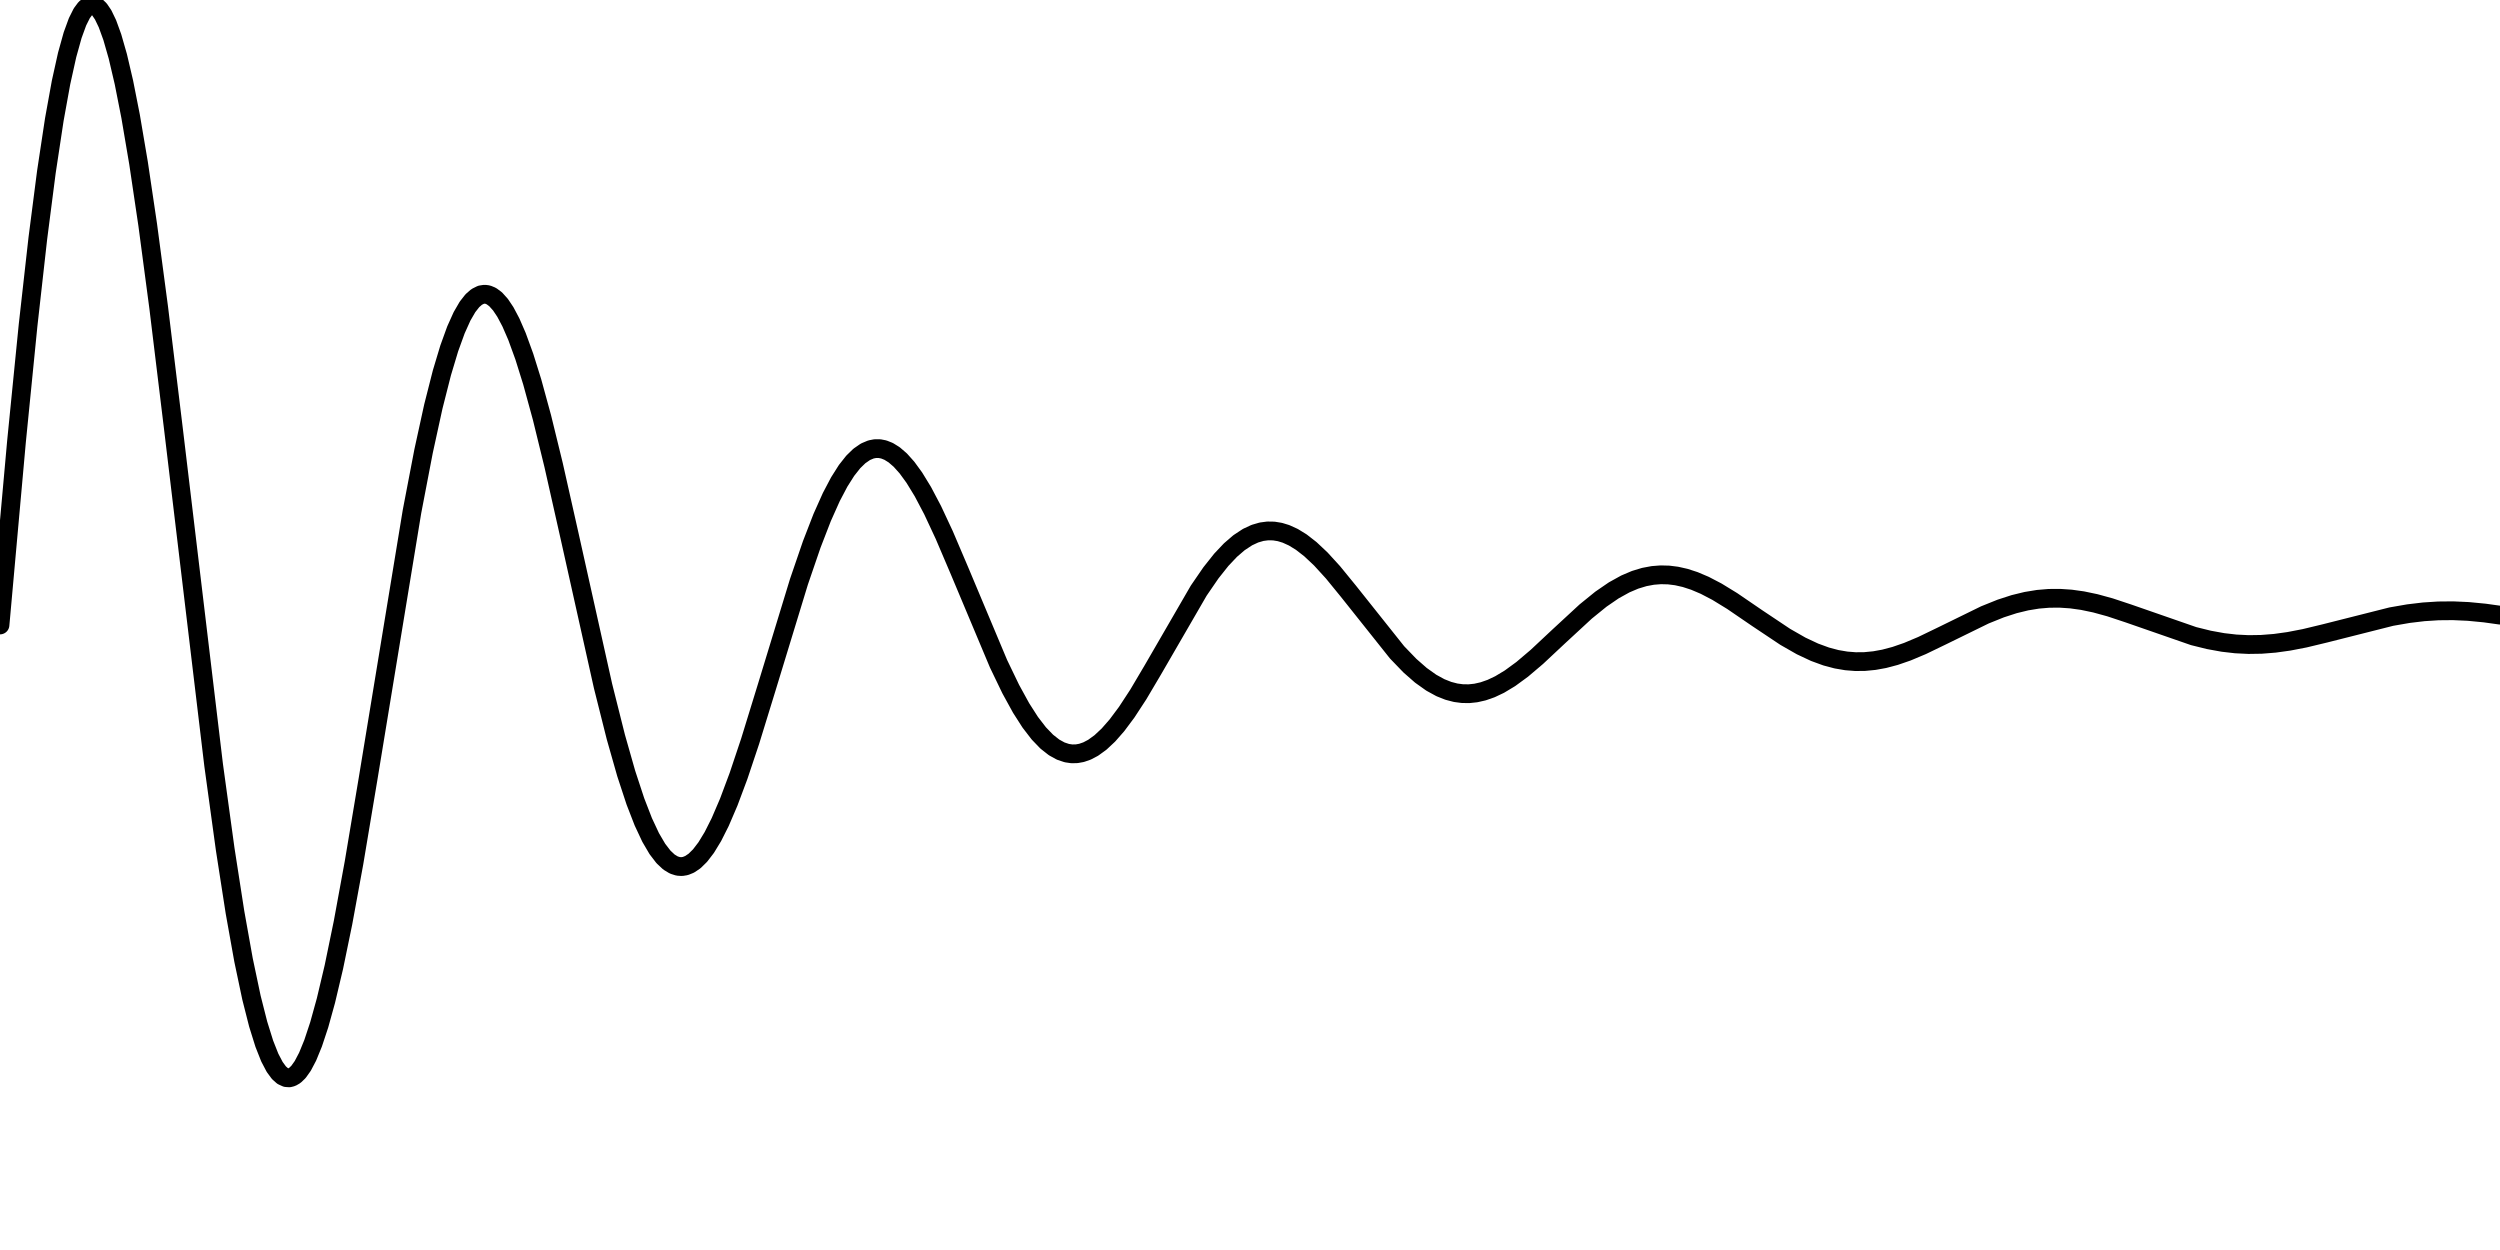
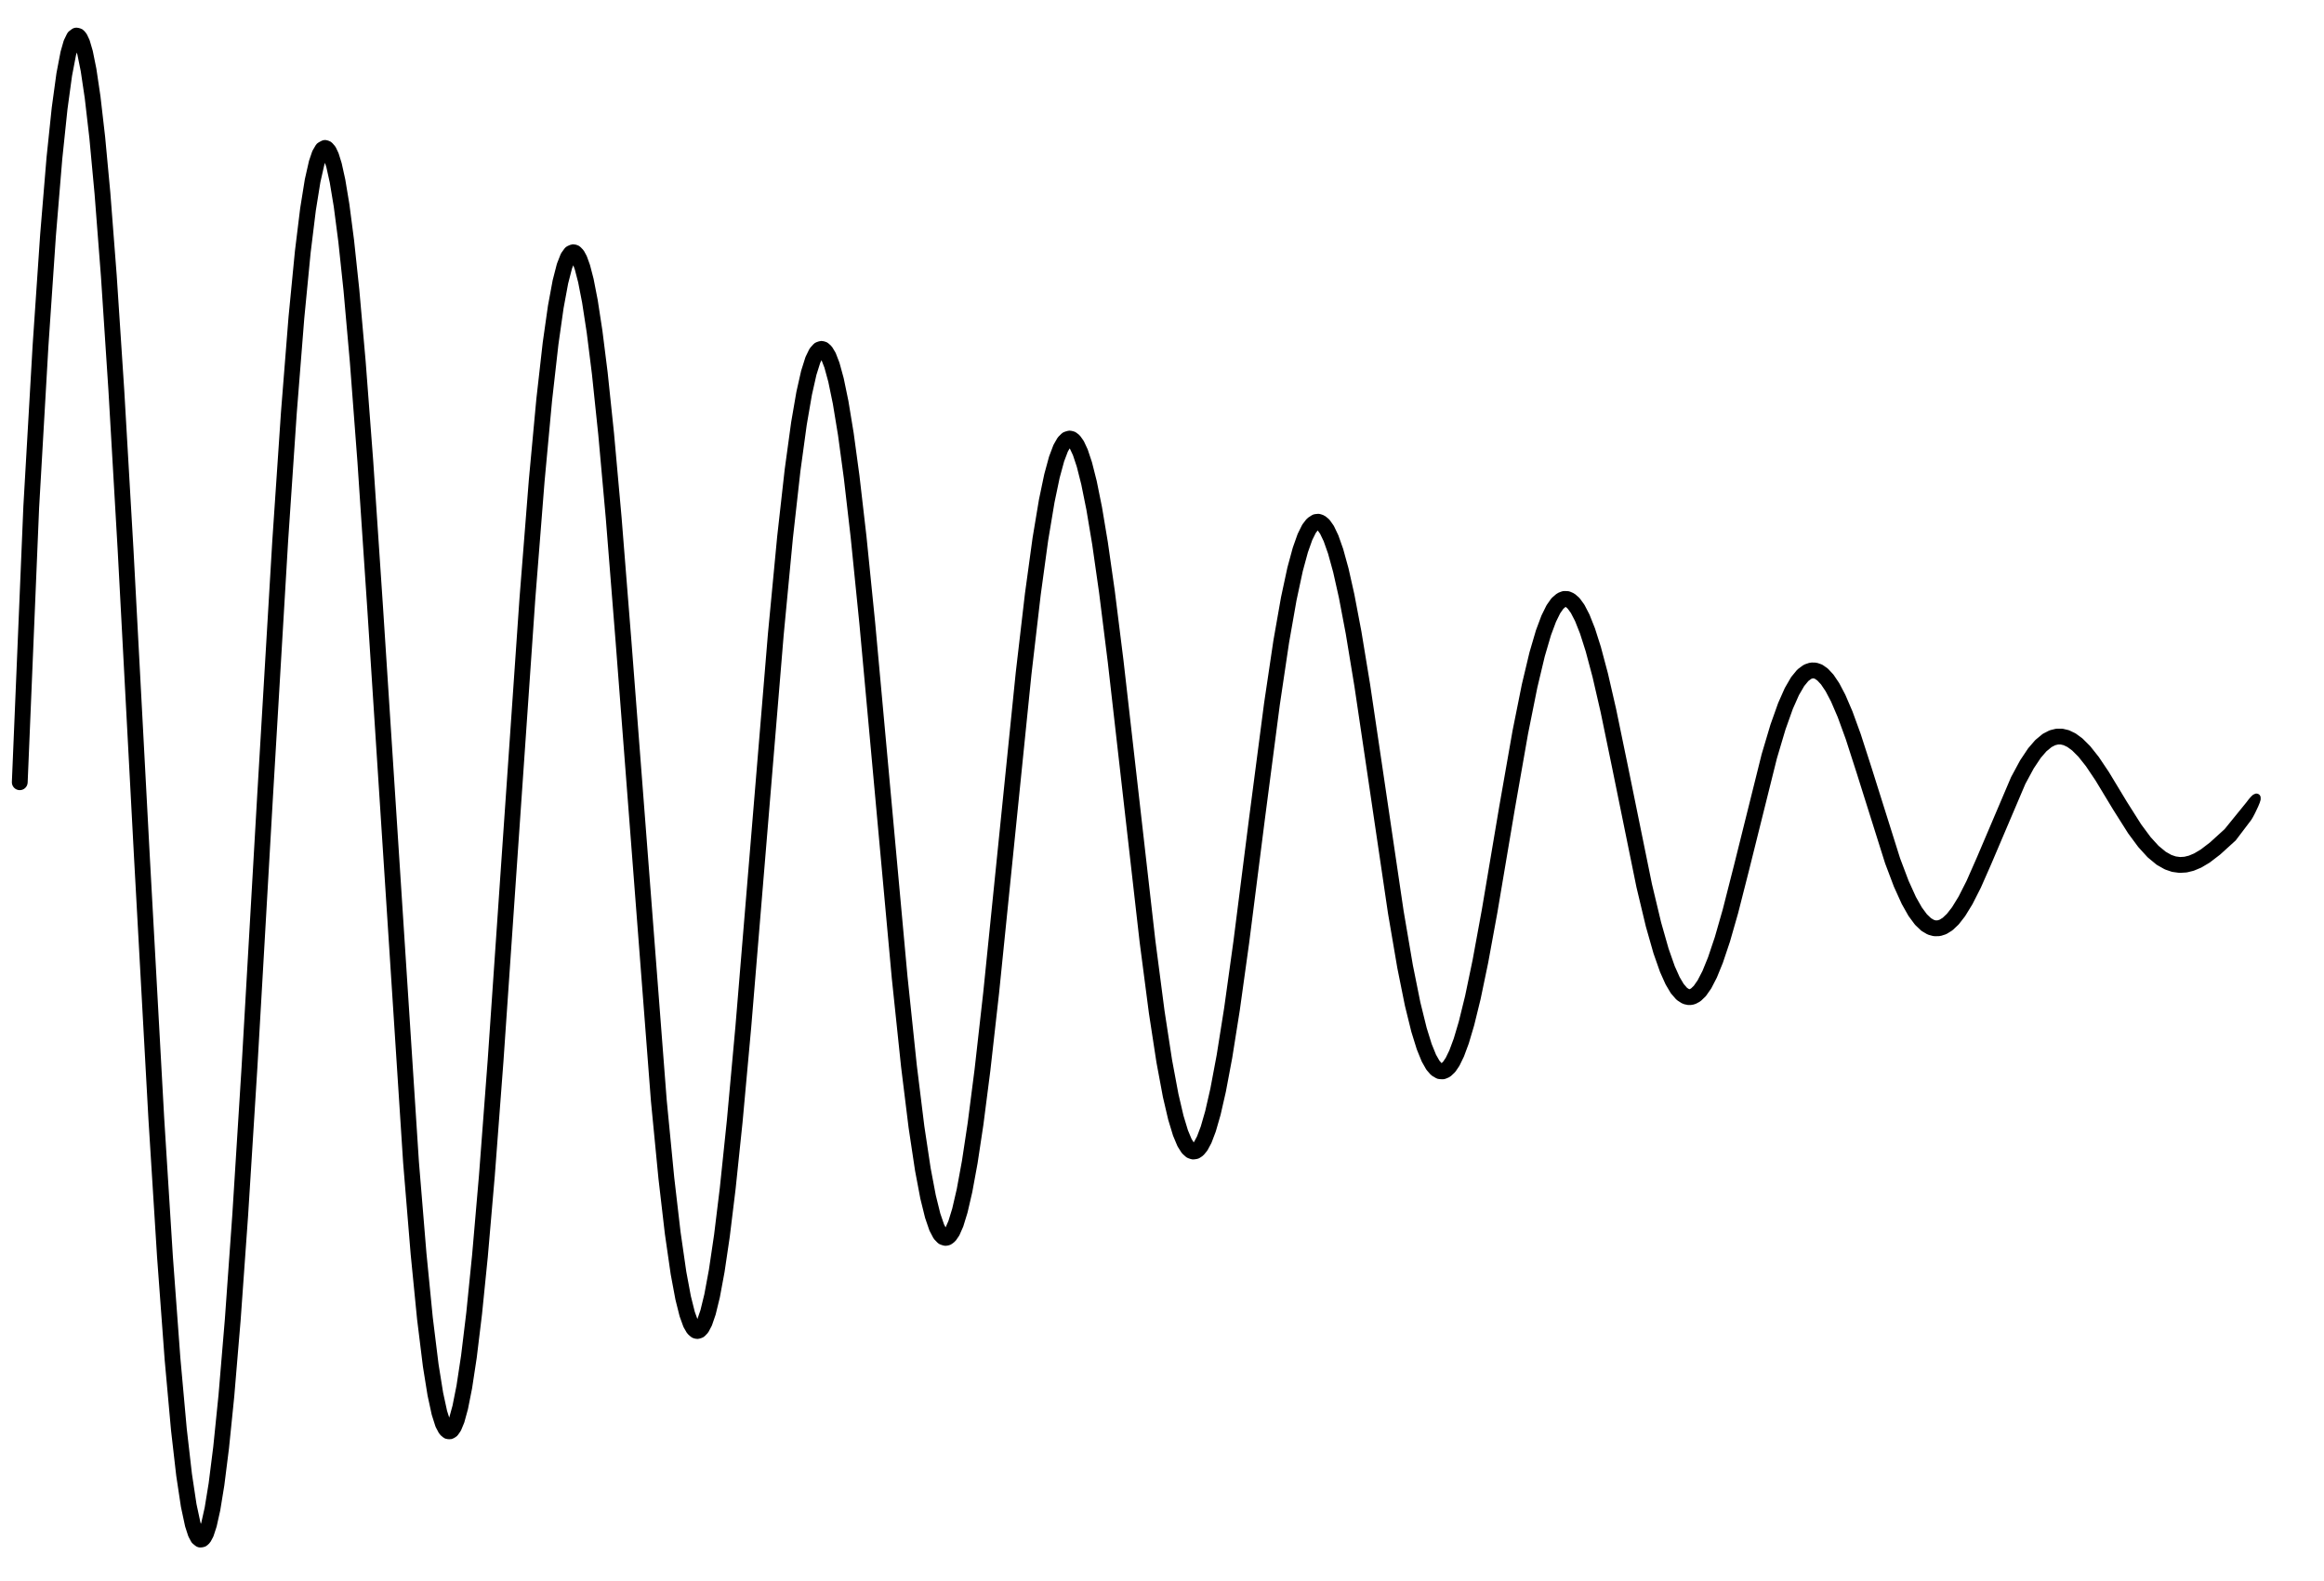
- <svg xmlns="http://www.w3.org/2000/svg" viewBox="0 0 800 400">
-   <path fill="none" stroke="#000" class="dcg-svg-curve" paint-order="fill stroke markers" d="M0 200h0l5.273-58.643 3.711-37.272L12.11 76.24l2.735-21.217 2.539-16.781 2.148-11.85 1.953-8.82 1.758-6.307 1.563-4.29 1.367-2.73 1.172-1.581.976-.784.977-.301.781.103.781.407.977.932 1.172 1.727 1.367 2.84 1.563 4.3 1.757 6.13 1.953 8.333 2.149 10.887 2.539 14.971 2.93 19.736 3.515 26.487 4.688 38.562 12.89 107.793 3.711 27.018 3.125 20.122 2.735 15.285 2.539 12.042 2.148 8.464 1.953 6.262 1.758 4.442 1.563 2.985 1.367 1.865 1.172 1.044 1.172.534.976.06.781-.204.977-.564 1.172-1.125 1.367-1.918 1.563-2.969 1.757-4.292 1.953-5.893 2.149-7.755 2.539-10.728 2.93-14.213 3.515-19.16 4.492-26.813 14.063-85.573 3.71-19.34 3.126-14.291 2.734-10.763 2.344-7.805 2.148-5.933 1.954-4.341 1.757-3.03 1.563-1.99 1.367-1.195 1.367-.686 1.18-.187.969.125 1.172.482 1.367 1.014 1.562 1.739 1.563 2.338 1.758 3.319 1.953 4.495 2.343 6.435 2.54 8.127 3.125 11.419 3.71 15.164 5.079 22.56 10.742 48.164 4.101 16.328 3.32 11.674 2.93 8.912 2.54 6.548 2.343 5.002 2.149 3.667 1.953 2.55 1.757 1.648 1.563.948 1.367.433 1.172.078 1.172-.19 1.367-.553 1.563-1.062 1.757-1.727 1.954-2.55 2.148-3.532 2.344-4.654 2.734-6.378 3.125-8.36 3.711-11.093 5.274-17.141 10.351-33.914 4.102-11.97 3.32-8.573 2.93-6.557 2.539-4.827 2.343-3.698 2.149-2.72 1.953-1.9 1.953-1.349 1.758-.74 1.367-.265 1.367.002 1.368.267 1.562.622 1.758 1.094 1.953 1.685 2.148 2.397 2.344 3.217 2.735 4.47 3.125 5.927 3.71 7.943 4.883 11.453 12.5 29.77 3.906 8.108 3.32 6.05 2.93 4.574 2.735 3.552 2.539 2.637 2.344 1.843 2.148 1.182 1.953.648 1.563.229 1.562-.027 1.563-.28 1.758-.606 1.953-1.027 2.343-1.699 2.54-2.375 2.734-3.123 3.125-4.19 3.71-5.677 4.688-7.928L383.594 189l3.906-5.693 3.32-4.179 2.93-3.103 2.734-2.355 2.735-1.802 2.344-1.09 2.148-.625 1.953-.258 1.953.033 1.953.32 1.953.596 2.344 1.067 2.54 1.56 2.929 2.28 3.32 3.124 3.906 4.276 4.883 5.983 15.625 19.626 4.102 4.252 3.515 3.084 3.32 2.363 2.93 1.604 2.54 1.007 2.343.608 2.149.283 2.148.024 2.149-.229 2.343-.53 2.54-.888 2.734-1.295 3.32-2 3.906-2.857 4.688-3.978 7.031-6.58 8.594-7.941 4.883-3.96 4.101-2.813 3.711-2.054 3.125-1.327 2.93-.888 2.734-.511 2.54-.198 2.538.065 2.54.32 2.734.618 2.93.953 3.32 1.408 3.906 2.038 4.883 2.991 8.008 5.472 8.984 5.998 5.078 2.902 4.297 2.018 3.711 1.357 3.32.883 3.125.531 2.93.23 2.93-.025 3.125-.302 3.125-.568 3.515-.93 3.907-1.35 4.687-1.97 6.445-3.112 13.672-6.697 5.078-2.043 4.297-1.394 3.907-.953 3.71-.607 3.516-.296 3.516-.024 3.515.237 3.711.518 4.102.857 4.687 1.287 5.86 1.944 20.898 7.262 4.883 1.209 4.492.816 4.102.473 4.101.203 4.102-.064 4.297-.34 4.492-.624 5.078-.981 6.445-1.551 21.29-5.38 5.468-.949 4.883-.582 4.687-.3 4.688-.044 4.883.219 5.273.508 4.883.681" stroke-linecap="round" stroke-linejoin="round" stroke-miterlimit="10" stroke-width="6" />
+ <svg xmlns="http://www.w3.org/2000/svg" width="294" height="200" viewBox="0 0 294 200" fill="none" stroke="black" stroke-width="1">
+   <path fill-rule="evenodd" clip-rule="evenodd" d="M9.363 4.101C9.484 4.009 9.64 3.978 9.787 4.015L10.008 4.071C10.104 4.096 10.191 4.149 10.258 4.223L10.477 4.47C10.51 4.506 10.536 4.547 10.557 4.59L10.85 5.214C10.861 5.238 10.87 5.262 10.877 5.287L11.243 6.537C11.247 6.55 11.25 6.564 11.253 6.578L11.693 8.753C11.695 8.761 11.696 8.77 11.698 8.778L12.21 12.223L12.212 12.24L12.799 17.333L13.46 24.425L14.265 34.867L15.217 49.354L16.389 69.602L18.439 108.161L20.271 141.453L20.271 141.457L21.369 158.98L21.369 158.986L22.321 171.882L22.322 171.89L23.125 180.785L23.126 180.797L23.784 186.536L24.365 190.391L24.87 192.749L25.214 193.813L25.413 194.187L25.61 193.82L25.954 192.765L26.386 190.833L26.894 187.717L27.478 183.085L27.479 183.073L28.137 176.589L28.138 176.581L28.941 166.992L28.942 166.986L29.893 153.647L29.893 153.642L31.065 134.959L31.065 134.957L33.042 100.582L34.947 68.444L34.947 68.44L36.046 52.16L36.998 40.147L37.806 31.827L38.466 26.445C38.467 26.439 38.468 26.433 38.468 26.427L39.053 22.787C39.055 22.776 39.057 22.766 39.059 22.756L39.572 20.491C39.576 20.475 39.581 20.458 39.587 20.442L39.953 19.361C39.963 19.33 39.977 19.299 39.994 19.27L40.36 18.642C40.406 18.564 40.472 18.499 40.552 18.456L40.875 18.279C40.995 18.213 41.137 18.199 41.268 18.241L41.458 18.302C41.544 18.329 41.621 18.38 41.681 18.448L41.974 18.781C42.004 18.816 42.03 18.855 42.05 18.897L42.343 19.517C42.353 19.538 42.362 19.56 42.369 19.582L42.735 20.758C42.739 20.772 42.742 20.785 42.745 20.799L43.185 22.786C43.187 22.795 43.189 22.803 43.19 22.812L43.702 25.9C43.703 25.906 43.704 25.912 43.705 25.917L44.292 30.428L44.953 36.653L45.759 45.751L46.711 58.296L47.956 76.87L52.496 147.029L52.497 147.038L53.449 158.598L53.45 158.606L54.252 166.746L54.254 166.758L54.984 172.677L55.567 176.307L56.071 178.629L56.49 179.946L56.791 180.517L56.816 180.538L56.977 180.309L57.311 179.503L57.737 177.95L58.245 175.394L58.827 171.559L58.829 171.544L59.485 166.139L59.486 166.129L60.216 158.886L60.217 158.879L61.096 148.703L61.096 148.698L62.193 134.187L62.194 134.183L63.877 109.652L66.221 75.688L66.222 75.683L67.394 60.825L67.394 60.818L68.347 50.544L69.153 43.414L69.155 43.4L69.814 38.757C69.815 38.75 69.816 38.743 69.817 38.736L70.403 35.572C70.405 35.566 70.406 35.56 70.407 35.554C70.408 35.549 70.41 35.544 70.411 35.538L70.924 33.545C70.929 33.526 70.935 33.506 70.943 33.487L71.382 32.368C71.397 32.33 71.417 32.294 71.441 32.26L71.807 31.749C71.859 31.675 71.931 31.618 72.013 31.582L72.318 31.449C72.426 31.402 72.546 31.394 72.659 31.427L72.867 31.488C72.948 31.512 73.022 31.556 73.082 31.616L73.374 31.912C73.408 31.946 73.436 31.984 73.458 32.025L73.751 32.563C73.763 32.585 73.774 32.608 73.782 32.632L74.148 33.642C74.154 33.656 74.158 33.671 74.162 33.687L74.602 35.383C74.605 35.393 74.607 35.403 74.609 35.413L75.121 38.042C75.122 38.049 75.123 38.056 75.124 38.062L75.712 41.895L76.374 47.171L77.179 54.867L78.132 65.459L79.377 81.115L83.844 139.222L83.845 139.232L84.795 149.017L84.796 149.027L85.599 155.938L85.601 155.951L86.329 160.997L86.911 164.111L87.414 166.117L87.83 167.269L88.132 167.79L88.221 167.867L88.357 167.726L88.672 167.13L89.092 165.908L89.595 163.85L90.177 160.717L90.834 156.276L90.835 156.264L91.565 150.295L91.566 150.286L92.443 141.872L92.444 141.865L93.541 129.83L93.541 129.826L95.153 110.333L97.643 80.261L97.643 80.255L98.816 67.922L99.77 59.415L100.576 53.527L100.578 53.51L101.237 49.685C101.239 49.677 101.241 49.668 101.242 49.66L101.828 47.063C101.83 47.055 101.832 47.048 101.834 47.04C101.836 47.035 101.837 47.029 101.839 47.023L102.351 45.396C102.359 45.372 102.368 45.349 102.378 45.327L102.818 44.422C102.839 44.38 102.865 44.341 102.897 44.306L103.263 43.9C103.32 43.836 103.393 43.788 103.475 43.761L103.758 43.666C103.852 43.634 103.953 43.632 104.049 43.658L104.279 43.721C104.353 43.741 104.422 43.778 104.479 43.829L104.772 44.089C104.81 44.123 104.842 44.162 104.868 44.205L105.234 44.812C105.249 44.837 105.262 44.862 105.272 44.889L105.712 46.025C105.719 46.041 105.724 46.058 105.728 46.074L106.24 47.947C106.243 47.955 106.244 47.963 106.246 47.971C106.247 47.973 106.247 47.975 106.248 47.978L106.834 50.81C106.835 50.816 106.836 50.823 106.838 50.83L107.5 54.86L108.233 60.27L109.113 67.887L110.211 78.778L114.312 123.653L114.313 123.66L115.483 134.823L115.484 134.832L116.434 142.523L116.435 142.536L117.238 147.868L117.893 151.331L118.47 153.67L118.963 155.108L119.352 155.851L119.583 156.093L119.625 156.106L119.749 156.013L120.041 155.589L120.451 154.657L120.949 153.036L121.528 150.536L122.185 146.962L122.914 142.142L122.916 142.131L123.791 135.322L123.792 135.314L124.891 125.551L124.891 125.545L126.501 109.695L128.991 85.186L128.991 85.178L130.164 75.111L130.166 75.101L131.118 68.148L131.12 68.134L131.925 63.301C131.926 63.294 131.927 63.287 131.929 63.281L132.589 60.13C132.591 60.12 132.593 60.11 132.596 60.101L133.181 57.949C133.185 57.934 133.19 57.918 133.195 57.904L133.708 56.544C133.718 56.519 133.729 56.495 133.742 56.472L134.182 55.702C134.205 55.662 134.233 55.626 134.266 55.593L134.632 55.233C134.688 55.178 134.757 55.137 134.832 55.113L135.16 55.01C135.247 54.983 135.34 54.98 135.429 55.001L135.687 55.064C135.755 55.081 135.818 55.111 135.874 55.154L136.167 55.38C136.205 55.41 136.239 55.445 136.267 55.484L136.633 55.995C136.651 56.02 136.667 56.046 136.68 56.074L137.12 57.015C137.125 57.026 137.13 57.036 137.134 57.047C137.136 57.054 137.139 57.062 137.142 57.069L137.654 58.607C137.657 58.619 137.661 58.63 137.664 58.642L138.25 60.955C138.252 60.963 138.254 60.971 138.255 60.979L138.915 64.247L138.918 64.264L139.652 68.655L140.532 74.822L141.631 83.612L145.658 119.002L145.659 119.01L146.828 127.981L146.83 127.992L147.779 134.185L148.582 138.489L149.235 141.285L149.808 143.176L150.295 144.34L150.676 144.944L150.915 145.16L150.994 145.187L151.059 145.177L151.198 145.086L151.484 144.741L151.885 143.992L152.378 142.692L152.955 140.69L153.609 137.833L154.41 133.57L154.413 133.556L155.361 127.583L155.362 127.574L156.532 119.159L156.533 119.153L158.509 103.597L158.509 103.595L160.414 88.999L160.416 88.99L161.589 81.104L162.542 75.687C162.543 75.681 162.544 75.675 162.545 75.669L163.35 71.92C163.352 71.911 163.354 71.903 163.357 71.894L164.017 69.462C164.019 69.454 164.021 69.446 164.024 69.439C164.025 69.434 164.026 69.43 164.028 69.426L164.613 67.775C164.62 67.756 164.627 67.738 164.636 67.72L165.149 66.685C165.163 66.656 165.18 66.629 165.2 66.603L165.64 66.028C165.674 65.982 165.716 65.944 165.764 65.912L166.203 65.626C166.269 65.582 166.346 65.555 166.425 65.547L166.718 65.517C166.789 65.509 166.86 65.517 166.928 65.54L167.221 65.638C167.278 65.657 167.332 65.687 167.379 65.725L167.745 66.025C167.78 66.054 167.81 66.086 167.836 66.123L168.276 66.743C168.292 66.766 168.307 66.79 168.319 66.816L168.831 67.886C168.839 67.902 168.846 67.919 168.852 67.936L169.438 69.596C169.442 69.607 169.445 69.618 169.448 69.629L170.108 72.025C170.11 72.033 170.112 72.041 170.114 72.048L170.846 75.307L170.849 75.324L171.731 79.968L172.83 86.648L174.368 97.017L177.076 115.358L177.078 115.369L178.245 122.212L178.248 122.227L179.195 126.927L179.995 130.172L180.644 132.261L181.209 133.653L181.681 134.486L182.034 134.891L182.297 135.043L182.43 135.051L182.607 134.977L182.94 134.667L183.328 134.094L183.814 133.091L184.386 131.553L185.036 129.362L185.837 126.101L186.785 121.553L186.788 121.541L187.956 115.17L187.957 115.163L190.153 102.142L190.154 102.139L191.84 92.532L193.012 86.692C193.013 86.686 193.014 86.68 193.016 86.674L193.968 82.681C193.97 82.673 193.972 82.664 193.974 82.656L194.78 79.91C194.784 79.899 194.788 79.887 194.792 79.876L195.452 78.108C195.458 78.093 195.464 78.077 195.472 78.062L196.057 76.873C196.068 76.85 196.081 76.828 196.096 76.807L196.609 76.074C196.632 76.04 196.66 76.01 196.691 75.983L197.204 75.54C197.249 75.501 197.3 75.471 197.355 75.45L197.721 75.312C197.782 75.289 197.848 75.278 197.914 75.28L198.28 75.292C198.342 75.294 198.404 75.308 198.461 75.333L198.827 75.491C198.875 75.511 198.919 75.539 198.957 75.573L199.397 75.956C199.426 75.981 199.451 76.008 199.473 76.039L199.985 76.742C200 76.762 200.014 76.784 200.025 76.806L200.611 77.938C200.619 77.953 200.626 77.968 200.632 77.984L201.292 79.649C201.295 79.657 201.298 79.665 201.301 79.672C201.302 79.675 201.303 79.678 201.304 79.681L202.036 81.978C202.036 81.981 202.037 81.984 202.038 81.986C202.04 81.991 202.041 81.996 202.042 82.001L202.921 85.298L202.925 85.315L203.953 89.775L205.418 96.866L205.418 96.867L208.492 111.957L209.66 116.842L210.605 120.164L211.399 122.427L212.039 123.858L212.587 124.785L213.096 125.372L213.47 125.613L213.727 125.666L213.92 125.633L214.227 125.469L214.655 125.06L215.192 124.29L215.827 123.064L216.544 121.302L217.415 118.708L218.433 115.153L218.436 115.138L219.824 109.685L219.825 109.683L223.34 95.566C223.342 95.559 223.344 95.552 223.346 95.544L224.444 91.854C224.446 91.846 224.449 91.838 224.452 91.829L225.404 89.154C225.407 89.147 225.41 89.14 225.413 89.132C225.414 89.128 225.416 89.124 225.418 89.119L226.224 87.301C226.231 87.285 226.24 87.269 226.249 87.253L226.981 85.991C226.994 85.968 227.01 85.945 227.027 85.924L227.687 85.121C227.712 85.091 227.741 85.063 227.773 85.039L228.359 84.599C228.401 84.567 228.449 84.542 228.499 84.525L229.011 84.352C229.066 84.334 229.123 84.325 229.18 84.326L229.62 84.334C229.672 84.335 229.724 84.344 229.773 84.361L230.213 84.512C230.235 84.519 230.255 84.528 230.275 84.538C230.296 84.548 230.316 84.56 230.335 84.573L230.847 84.926C230.877 84.947 230.904 84.97 230.928 84.997L231.514 85.624C231.532 85.643 231.549 85.663 231.564 85.685L232.223 86.661C232.233 86.676 232.242 86.692 232.251 86.708L232.983 88.101C232.986 88.107 232.988 88.112 232.991 88.118C232.994 88.124 232.997 88.13 233 88.137L233.88 90.186C233.882 90.192 233.885 90.199 233.887 90.205L233.89 90.212L234.915 93.026C234.916 93.03 234.918 93.034 234.919 93.038L234.921 93.044L236.312 97.362L236.313 97.365L239.899 108.755L240.986 111.632L241.922 113.7L242.702 115.08L243.391 116.011L243.978 116.572L244.455 116.854L244.831 116.956L245.2 116.945L245.586 116.823L246.076 116.517L246.672 115.953L247.363 115.065L248.217 113.672L249.227 111.682L250.537 108.708L250.54 108.702L254.859 98.554C254.865 98.54 254.872 98.526 254.879 98.513L255.977 96.478C255.985 96.465 255.993 96.451 256.001 96.439L256.954 95.01C256.96 95 256.967 94.991 256.974 94.982C256.98 94.975 256.985 94.968 256.991 94.961L257.796 94.027C257.815 94.005 257.835 93.986 257.856 93.968L258.662 93.301C258.677 93.289 258.692 93.278 258.707 93.268C258.722 93.258 258.736 93.25 258.752 93.242L259.411 92.902C259.445 92.884 259.482 92.87 259.52 92.861L260.106 92.716C260.128 92.71 260.15 92.706 260.173 92.704C260.19 92.702 260.207 92.701 260.224 92.701L260.81 92.699C260.834 92.699 260.857 92.701 260.88 92.704C260.896 92.706 260.912 92.709 260.927 92.713L261.513 92.852C261.531 92.856 261.549 92.861 261.566 92.867C261.582 92.873 261.599 92.88 261.614 92.887L262.273 93.203C262.301 93.217 262.328 93.233 262.353 93.251L263.085 93.788C263.105 93.803 263.124 93.819 263.142 93.837L264.022 94.713C264.031 94.721 264.039 94.73 264.047 94.74C264.052 94.745 264.056 94.751 264.061 94.756L265.086 96.046C265.088 96.05 265.091 96.053 265.094 96.057C265.099 96.064 265.104 96.071 265.109 96.078L266.354 97.933C266.359 97.94 266.363 97.947 266.367 97.953L268.632 101.7L268.637 101.708L270.453 104.578L271.673 106.226L272.73 107.386L273.694 108.181L274.493 108.633L275.136 108.85L275.772 108.937L276.41 108.898L277.061 108.738L277.798 108.428L278.695 107.895L279.9 106.972L281.79 105.254L284.574 101.828C285.422 100.669 285.809 100.519 285.222 101.828C284.636 103.137 284.353 103.5 284.353 103.5L282.461 105.996L280.557 107.726C280.547 107.735 280.536 107.744 280.525 107.753L279.28 108.707C279.265 108.719 279.248 108.73 279.232 108.74L278.28 109.306C278.26 109.318 278.239 109.328 278.217 109.337L277.411 109.675C277.387 109.685 277.363 109.693 277.337 109.7L276.605 109.88C276.576 109.887 276.547 109.891 276.517 109.893L275.784 109.938C275.751 109.94 275.718 109.939 275.685 109.934L274.953 109.834C274.932 109.831 274.911 109.827 274.89 109.821C274.88 109.819 274.87 109.816 274.861 109.813L274.128 109.565C274.098 109.555 274.069 109.542 274.042 109.526L273.164 109.03C273.151 109.023 273.138 109.015 273.126 109.007C273.114 108.998 273.103 108.99 273.092 108.981L272.066 108.135C272.048 108.12 272.03 108.103 272.014 108.086L270.917 106.881C270.905 106.868 270.894 106.855 270.884 106.842L269.638 105.159C269.631 105.149 269.624 105.139 269.618 105.128L267.787 102.234L267.781 102.226L265.517 98.481L264.29 96.652L263.296 95.401L262.463 94.572L261.799 94.085L261.23 93.812L260.754 93.699L260.288 93.701L259.817 93.817L259.258 94.106L258.526 94.711L257.769 95.59L256.846 96.974L255.77 98.967L251.457 109.1L251.455 109.106L250.137 112.098C250.133 112.106 250.129 112.114 250.125 112.122L249.1 114.142C249.096 114.15 249.092 114.157 249.088 114.164C249.086 114.168 249.083 114.173 249.08 114.177L248.201 115.611C248.192 115.627 248.181 115.643 248.17 115.657L247.438 116.597C247.422 116.617 247.405 116.636 247.387 116.653L246.727 117.278C246.703 117.301 246.676 117.322 246.647 117.339L246.061 117.704C246.026 117.726 245.988 117.744 245.949 117.756L245.437 117.919C245.392 117.934 245.346 117.941 245.3 117.943L244.787 117.958C244.738 117.959 244.689 117.953 244.641 117.941L244.128 117.802C244.085 117.79 244.043 117.772 244.005 117.749L243.42 117.403C243.405 117.395 243.39 117.385 243.376 117.375C243.36 117.362 243.344 117.349 243.329 117.335L242.669 116.705C242.648 116.685 242.629 116.663 242.612 116.64L241.88 115.65C241.868 115.634 241.857 115.617 241.847 115.599L241.041 114.172C241.034 114.159 241.027 114.146 241.021 114.132L240.069 112.03C240.064 112.021 240.06 112.011 240.056 112.001L238.958 109.095C238.955 109.086 238.952 109.077 238.949 109.068L235.36 97.668L235.359 97.665L233.972 93.359L232.955 90.567L232.088 88.549L231.378 87.198L230.757 86.278L230.235 85.719L229.824 85.436L229.523 85.332L229.249 85.328L228.895 85.447L228.421 85.803L227.825 86.528L227.127 87.731L226.34 89.507L225.399 92.152L224.308 95.819L220.794 109.927L220.794 109.929L219.402 115.399L219.398 115.414L218.373 118.994C218.372 118.997 218.371 119.001 218.369 119.005C218.368 119.008 218.367 119.012 218.366 119.015L217.487 121.635C217.486 121.64 217.484 121.645 217.482 121.65C217.48 121.655 217.478 121.66 217.476 121.665L216.744 123.463C216.739 123.477 216.732 123.49 216.725 123.504L216.065 124.779C216.055 124.798 216.044 124.817 216.031 124.835L215.446 125.673C215.437 125.686 215.428 125.698 215.418 125.71C215.406 125.724 215.394 125.736 215.382 125.748L214.869 126.239C214.836 126.271 214.799 126.298 214.759 126.319L214.319 126.554C214.271 126.58 214.219 126.597 214.166 126.606L213.801 126.667C213.74 126.677 213.678 126.676 213.618 126.664L213.178 126.574C213.117 126.561 213.06 126.538 213.008 126.505L212.495 126.175C212.455 126.149 212.419 126.117 212.387 126.082L211.801 125.406C211.795 125.398 211.788 125.39 211.782 125.382C211.77 125.366 211.759 125.349 211.749 125.332L211.164 124.342C211.154 124.326 211.145 124.309 211.138 124.292L210.478 122.816C210.472 122.803 210.467 122.791 210.462 122.778L209.656 120.481C209.653 120.471 209.65 120.462 209.647 120.452L208.695 117.106C208.693 117.099 208.691 117.092 208.69 117.085L207.518 112.181L207.514 112.165L204.438 97.067L202.976 89.988L202.973 89.977L201.953 85.547L201.079 82.27L200.356 80.001L199.712 78.376L199.155 77.3L198.698 76.673L198.36 76.378L198.152 76.289L197.98 76.283L197.791 76.355L197.392 76.699L196.937 77.349L196.38 78.481L195.735 80.209L194.938 82.925L193.991 86.898L192.823 92.716L192.82 92.728L191.139 102.308L191.139 102.311L188.942 115.336L188.941 115.343L187.767 121.745L186.815 126.313C186.813 126.319 186.812 126.325 186.811 126.33L186.005 129.612C186.003 129.62 186.001 129.628 185.998 129.635L185.339 131.853C185.336 131.864 185.333 131.875 185.329 131.885L184.743 133.462C184.737 133.477 184.731 133.492 184.724 133.506L184.212 134.562C184.202 134.584 184.19 134.604 184.176 134.624L183.736 135.274C183.715 135.305 183.691 135.334 183.663 135.36L183.223 135.77C183.179 135.81 183.129 135.843 183.074 135.866L182.708 136.018C182.639 136.047 182.564 136.059 182.489 136.055L182.123 136.035C182.044 136.031 181.968 136.008 181.9 135.969L181.461 135.715C181.413 135.687 181.37 135.652 181.334 135.61L180.894 135.104C180.872 135.079 180.853 135.052 180.836 135.023L180.323 134.118C180.312 134.099 180.303 134.079 180.295 134.059L179.71 132.617C179.705 132.604 179.7 132.591 179.696 132.577L179.036 130.454C179.034 130.45 179.033 130.445 179.032 130.441C179.03 130.436 179.029 130.431 179.028 130.426L178.222 127.156C178.22 127.149 178.218 127.142 178.217 127.135L177.265 122.41L177.262 122.395L176.088 115.515L173.379 97.163L171.842 86.802L171.841 86.794L170.746 80.142L170.744 80.13L169.868 75.519L169.141 72.279L168.489 69.912L167.918 68.294L167.436 67.286L167.059 66.756L166.816 66.557L166.713 66.522L166.648 66.529L166.382 66.703L166.024 67.172L165.545 68.137L164.977 69.742L164.325 72.143L163.525 75.87L162.576 81.265L162.574 81.278L161.406 89.129L161.405 89.138L159.501 103.723L159.501 103.725L157.524 119.285L157.523 119.291L156.351 127.721L156.35 127.73L155.398 133.726L155.396 133.74L154.59 138.027C154.588 138.034 154.587 138.04 154.586 138.047L153.927 140.927C153.924 140.936 153.922 140.945 153.92 140.953L153.334 142.988C153.33 143.002 153.326 143.015 153.321 143.027L152.809 144.377C152.801 144.398 152.792 144.417 152.782 144.436L152.342 145.257C152.326 145.287 152.307 145.314 152.286 145.34L151.92 145.782C151.888 145.821 151.85 145.854 151.808 145.882L151.515 146.073C151.456 146.111 151.389 146.137 151.32 146.148L151.027 146.194C150.947 146.207 150.864 146.199 150.788 146.173L150.495 146.073C150.43 146.051 150.371 146.016 150.321 145.971L149.955 145.64C149.921 145.609 149.891 145.574 149.867 145.536L149.427 144.838C149.412 144.814 149.4 144.79 149.389 144.764L148.876 143.538C148.869 143.522 148.864 143.506 148.859 143.49L148.274 141.559C148.271 141.549 148.268 141.538 148.265 141.528L147.605 138.706C147.604 138.699 147.602 138.691 147.601 138.684L146.795 134.361L146.792 134.345L145.838 128.122L144.666 119.132L144.665 119.124L140.638 83.73L140.637 83.724L139.541 74.955L139.54 74.946L138.664 68.808L138.662 68.797L137.933 64.437L137.277 61.189L136.699 58.906L136.202 57.413L135.794 56.54L135.498 56.127L135.347 56.011L135.327 56.006L135.247 56.031L135.016 56.258L134.63 56.934L134.139 58.234L133.564 60.349L132.91 63.475L132.109 68.284L132.106 68.298L131.158 75.227L131.157 75.237L129.986 85.287L129.985 85.294L125.886 125.652L125.885 125.657L124.785 135.434L124.784 135.442L123.905 142.281L123.173 147.12L123.17 147.135L122.51 150.728C122.509 150.736 122.507 150.743 122.505 150.751L121.919 153.279C121.917 153.29 121.914 153.302 121.91 153.313L121.398 154.978C121.392 154.996 121.386 155.014 121.378 155.032L120.938 156.035C120.925 156.064 120.91 156.092 120.892 156.118L120.526 156.648C120.495 156.692 120.457 156.732 120.414 156.764L120.121 156.984C120.064 157.027 119.998 157.057 119.928 157.072L119.722 157.117C119.635 157.136 119.545 157.132 119.46 157.104L119.153 157.004C119.075 156.979 119.003 156.934 118.946 156.874L118.58 156.49C118.548 156.456 118.521 156.418 118.499 156.377L118.059 155.538C118.054 155.528 118.049 155.518 118.045 155.508C118.039 155.495 118.034 155.482 118.029 155.468L117.517 153.973C117.512 153.959 117.508 153.945 117.505 153.931L116.919 151.557C116.917 151.548 116.915 151.539 116.913 151.53L116.254 148.045C116.253 148.039 116.252 148.033 116.251 148.026L115.445 142.671L115.443 142.658L114.491 134.945L114.49 134.936L113.318 123.757L113.317 123.751L109.216 78.874L109.215 78.87L108.118 67.994L108.118 67.987L107.241 60.394L107.239 60.384L106.51 55.001L105.852 51.002L105.272 48.196L104.771 46.363L104.356 45.291L104.051 44.786L103.917 44.668L103.687 44.923L103.294 45.731L102.799 47.303L102.221 49.868L101.565 53.671L100.761 59.545L99.811 68.025L99.81 68.034L98.639 80.343L98.639 80.349L96.149 110.415L94.537 129.912L94.537 129.916L93.439 141.962L93.438 141.969L92.559 150.399L92.558 150.408L91.825 156.41L91.165 160.872C91.164 160.878 91.163 160.884 91.162 160.89L90.576 164.046C90.574 164.056 90.572 164.065 90.57 164.074L90.058 166.168C90.056 166.174 90.055 166.181 90.053 166.187C90.05 166.195 90.048 166.203 90.045 166.212L89.605 167.492C89.601 167.503 89.597 167.514 89.592 167.525C89.587 167.538 89.581 167.55 89.574 167.563L89.208 168.255C89.186 168.296 89.159 168.333 89.127 168.367L88.834 168.673C88.778 168.732 88.707 168.776 88.63 168.802L88.375 168.886C88.287 168.915 88.192 168.919 88.102 168.897L87.918 168.853C87.84 168.835 87.767 168.797 87.707 168.745L87.414 168.491C87.372 168.455 87.336 168.412 87.308 168.364L86.942 167.732C86.928 167.706 86.915 167.679 86.905 167.651L86.465 166.433C86.461 166.422 86.457 166.411 86.454 166.399C86.453 166.394 86.451 166.39 86.45 166.385L85.937 164.34C85.935 164.33 85.933 164.32 85.931 164.31L85.345 161.171C85.343 161.164 85.342 161.157 85.341 161.15L84.607 156.067L83.802 149.133L83.8 149.123L82.849 139.318L82.848 139.308L78.38 81.193L77.135 65.544L77.135 65.539L76.184 54.964L76.183 54.957L75.38 47.285L75.379 47.275L74.721 42.026L74.137 38.224L73.63 35.62L73.2 33.96L72.855 33.008L72.614 32.565L72.52 32.47L72.29 32.792L71.885 33.824L71.384 35.771L70.803 38.908L70.146 43.533L69.342 50.646L69.341 50.656L68.391 60.903L68.39 60.91L67.219 75.756L67.219 75.761L64.875 109.72L63.191 134.255L63.191 134.259L62.093 148.779L62.092 148.784L61.212 158.972L61.212 158.979L60.48 166.239L60.478 166.249L59.819 171.679L59.818 171.694L59.231 175.555C59.23 175.563 59.229 175.57 59.228 175.577L58.715 178.162C58.712 178.174 58.709 178.186 58.706 178.197L58.267 179.797C58.264 179.81 58.26 179.822 58.256 179.833C58.253 179.841 58.25 179.849 58.247 179.856L57.88 180.743C57.866 180.777 57.848 180.81 57.827 180.84L57.535 181.254C57.496 181.309 57.446 181.356 57.389 181.391L57.169 181.527C57.08 181.582 56.976 181.608 56.872 181.601L56.652 181.586C56.544 181.578 56.441 181.536 56.359 181.465L56.066 181.211C56.019 181.17 55.98 181.121 55.951 181.067L55.585 180.374C55.571 180.347 55.56 180.32 55.551 180.292L55.111 178.91C55.106 178.895 55.102 178.879 55.099 178.864L54.587 176.506C54.585 176.497 54.583 176.488 54.581 176.479L53.995 172.826C53.995 172.82 53.994 172.814 53.993 172.808L53.26 166.868L53.259 166.856L52.454 158.696L52.453 158.688L51.5 147.111L51.499 147.102L46.958 76.936L46.958 76.934L45.714 58.367L45.713 58.362L44.762 45.833L44.762 45.827L43.958 36.745L43.299 30.54L42.715 26.055L42.206 22.989L41.773 21.036L41.424 19.913L41.176 19.388L41.12 19.325L40.883 19.73L40.542 20.738L40.038 22.961L39.457 26.576L38.799 31.943L37.994 40.239L37.043 52.234L37.043 52.239L35.945 68.504L35.945 68.508L34.04 100.64L32.063 135.017L32.063 135.019L30.891 153.709L30.891 153.714L29.939 167.064L29.938 167.07L29.133 176.673L29.133 176.681L28.471 183.198L27.885 187.85C27.884 187.857 27.884 187.863 27.883 187.868L27.371 191.008C27.369 191.018 27.367 191.028 27.365 191.037L26.925 193.007C26.922 193.023 26.917 193.038 26.912 193.053L26.546 194.172C26.537 194.2 26.526 194.227 26.512 194.253L26.219 194.8C26.193 194.848 26.16 194.892 26.12 194.929L25.9 195.135C25.823 195.207 25.726 195.253 25.621 195.266L25.401 195.294C25.266 195.311 25.13 195.272 25.024 195.187L24.731 194.95C24.678 194.907 24.635 194.855 24.604 194.795L24.311 194.243C24.297 194.218 24.285 194.191 24.276 194.163L23.91 193.033C23.905 193.017 23.901 193 23.897 192.984L23.384 190.586C23.383 190.58 23.382 190.574 23.381 190.568C23.38 190.564 23.379 190.56 23.379 190.556L22.794 186.677C22.793 186.671 22.792 186.665 22.791 186.659L22.131 180.899L22.13 180.887L21.325 171.972L21.325 171.964L20.372 159.054L20.371 159.048L19.273 141.515L19.273 141.511L17.441 108.215L15.391 69.657L15.391 69.655L14.219 49.416L14.219 49.412L13.268 34.938L12.463 24.506L11.804 17.431L11.219 12.362L10.71 8.938L10.277 6.797L9.928 5.605L9.717 5.154L9.474 5.655L9.126 6.875L8.62 9.514L8.038 13.773L7.379 20.074L6.574 29.797L5.622 43.825L5.622 43.83L4.452 64.181L4.451 64.185L2.999 99C2.985 99.276 2.751 99.488 2.475 99.474C2.199 99.46 1.987 99.225 2.001 98.95L3.453 64.131L3.453 64.127L4.624 43.767L4.624 43.762L5.578 29.715L6.384 19.975L7.044 13.661L7.046 13.645L7.631 9.365C7.632 9.356 7.633 9.348 7.635 9.339L8.148 6.665C8.151 6.65 8.154 6.636 8.158 6.622L8.524 5.339C8.532 5.311 8.543 5.284 8.555 5.258L8.921 4.503C8.956 4.432 9.007 4.37 9.07 4.322L9.363 4.101Z" fill="black" fill-opacity="1" />
</svg>
